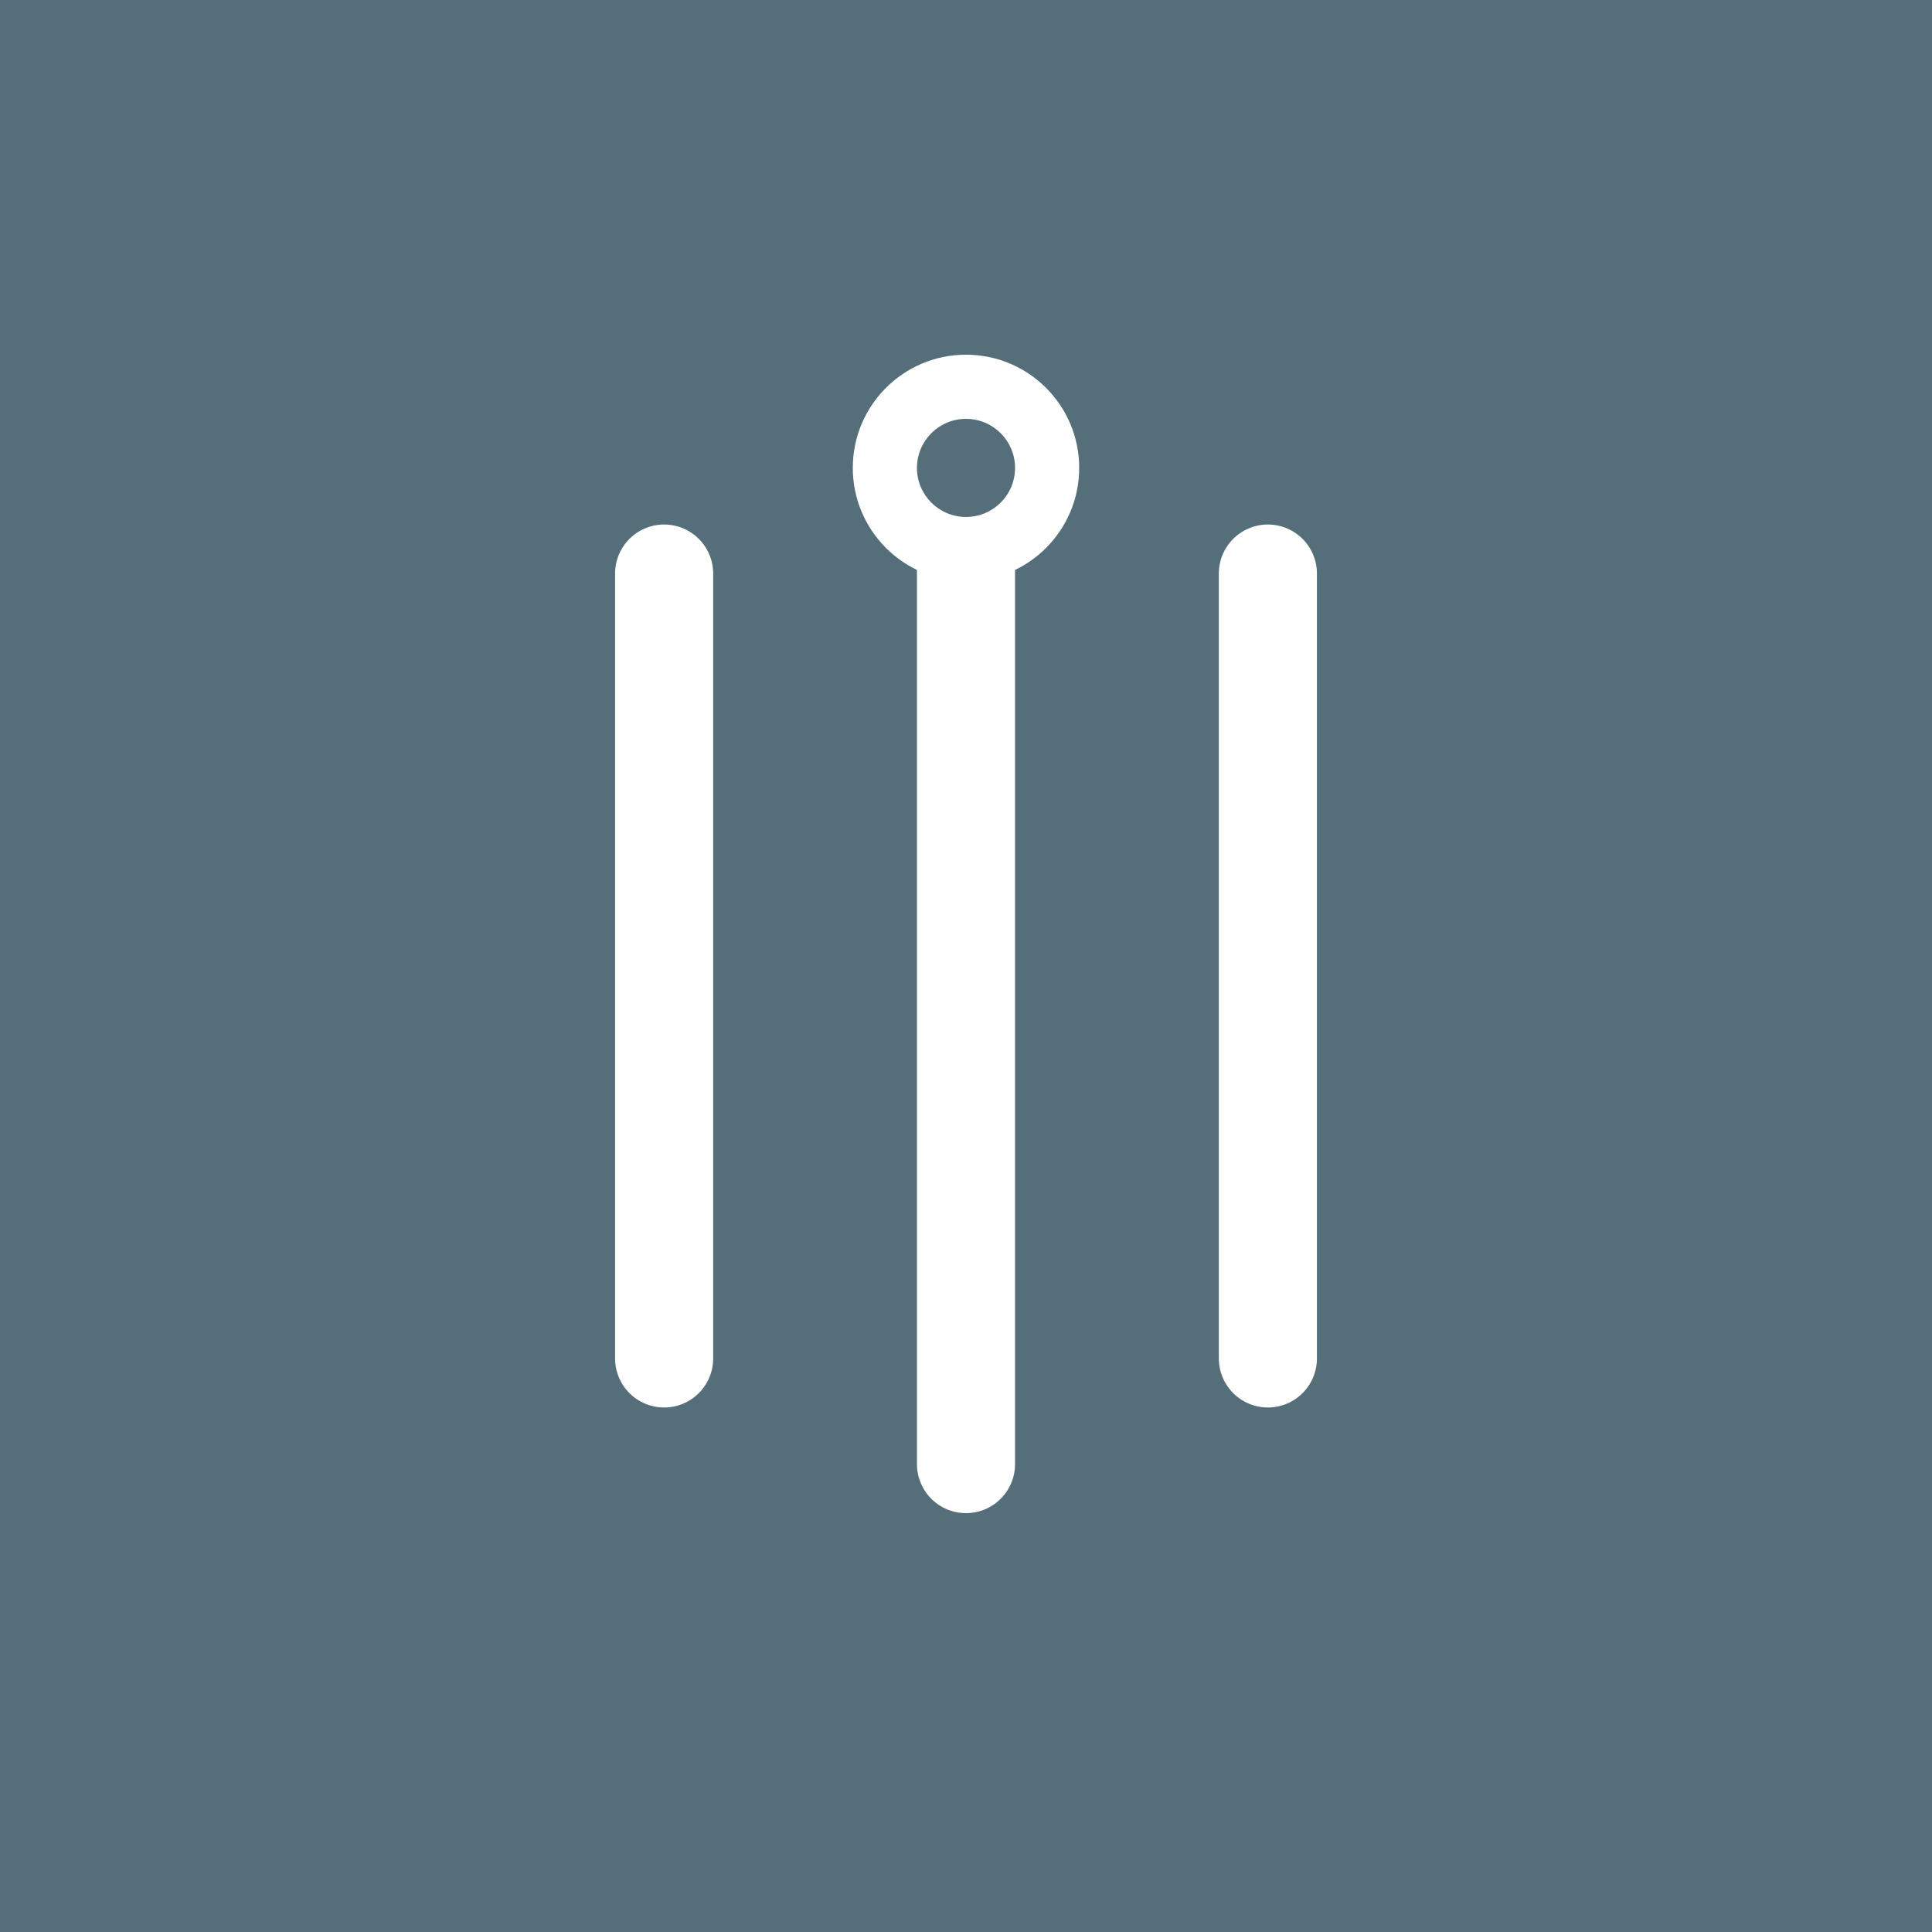
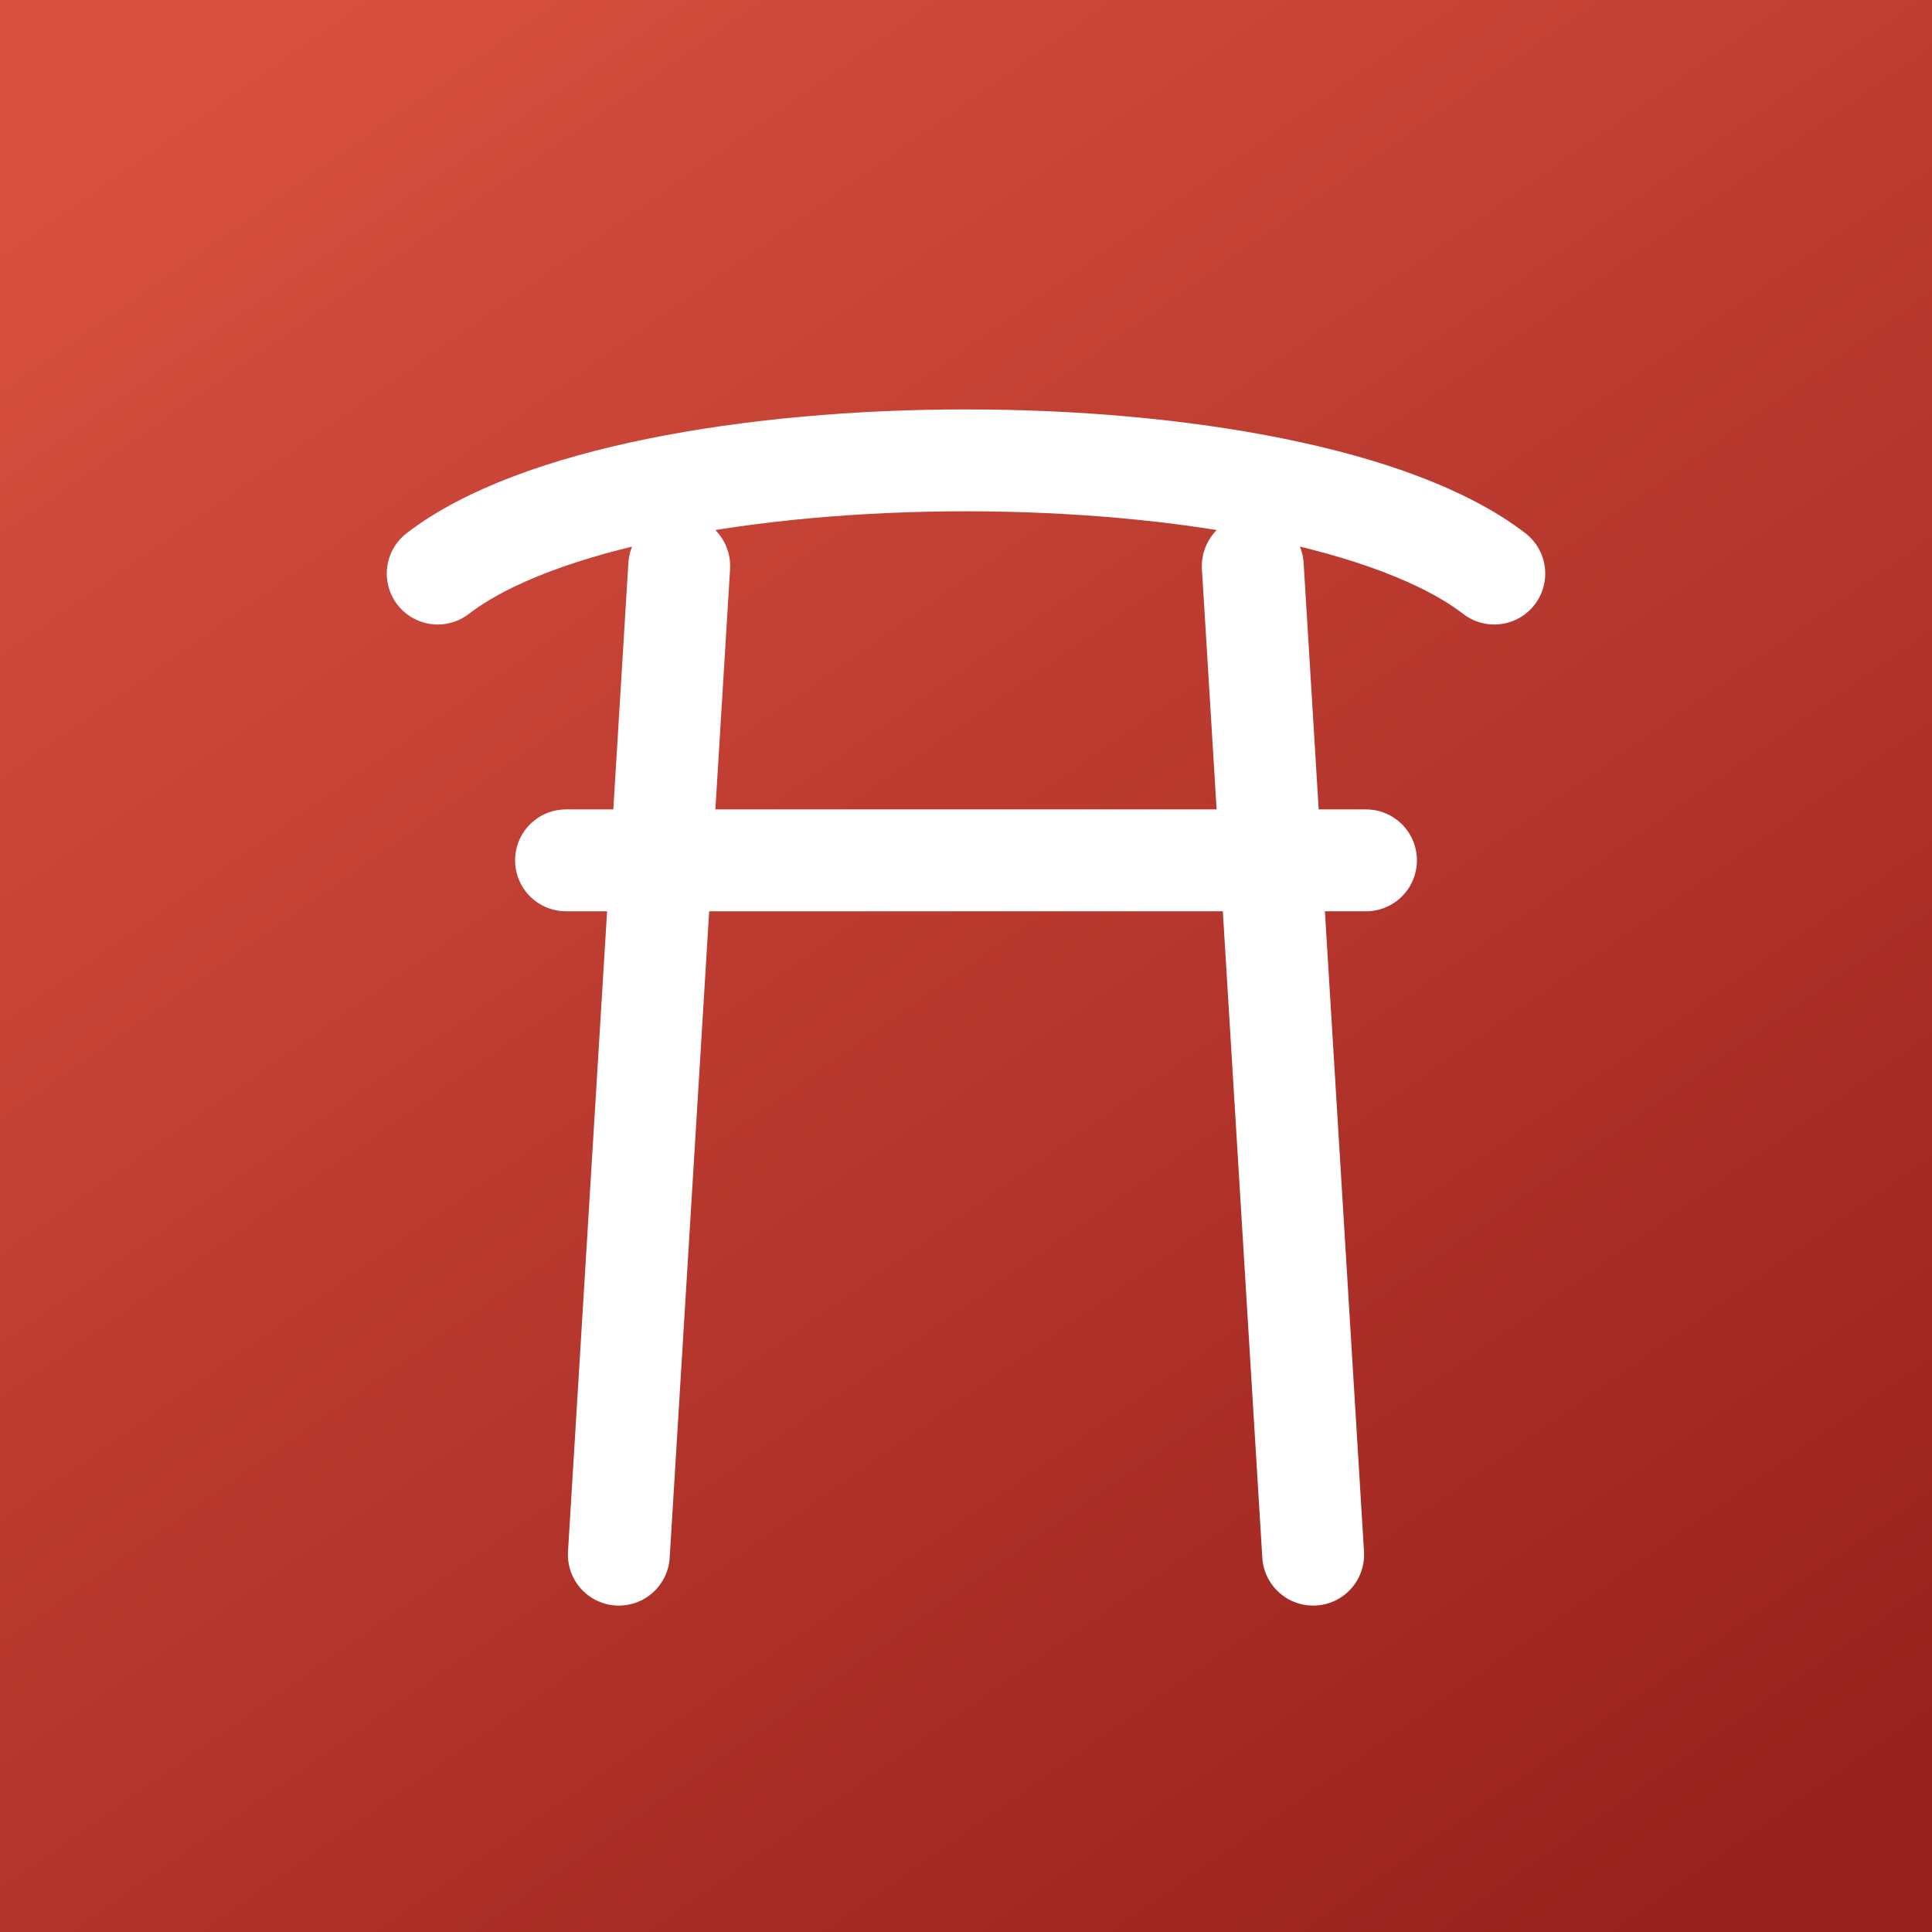
<svg xmlns="http://www.w3.org/2000/svg" viewBox="0 0 512 512">
-   <rect width="512" height="512" fill="#546E7A" />
-   <g stroke="#FFFFFF" stroke-linecap="round">
-     <line x1="176" y1="152" x2="176" y2="360" stroke-width="26" />
-     <line x1="256" y1="124" x2="256" y2="388" stroke-width="26" />
-     <line x1="336" y1="152" x2="336" y2="360" stroke-width="26" />
+   <defs>
+     <linearGradient id="ground" x1="0.15" y1="0" x2="0.85" y2="1">
+       <stop offset="0" stop-color="#D8503F" />
+       <stop offset="1" stop-color="#98211D" />
+     </linearGradient>
+   </defs>
+   <rect width="512" height="512" fill="url(#ground)" />
+   <g stroke="#FFFFFF" stroke-width="27" stroke-linecap="round" fill="none">
+     <path d="M116 152 C 168 112, 344 112, 396 152" />
+     <line x1="150" y1="228" x2="362" y2="228" />
+     <line x1="180" y1="150" x2="164" y2="412" />
+     <line x1="332" y1="150" x2="348" y2="412" />
  </g>
-   <circle cx="256" cy="124" r="30" fill="#FFFFFF" />
-   <circle cx="256" cy="124" r="13" fill="#546E7A" />
</svg>
